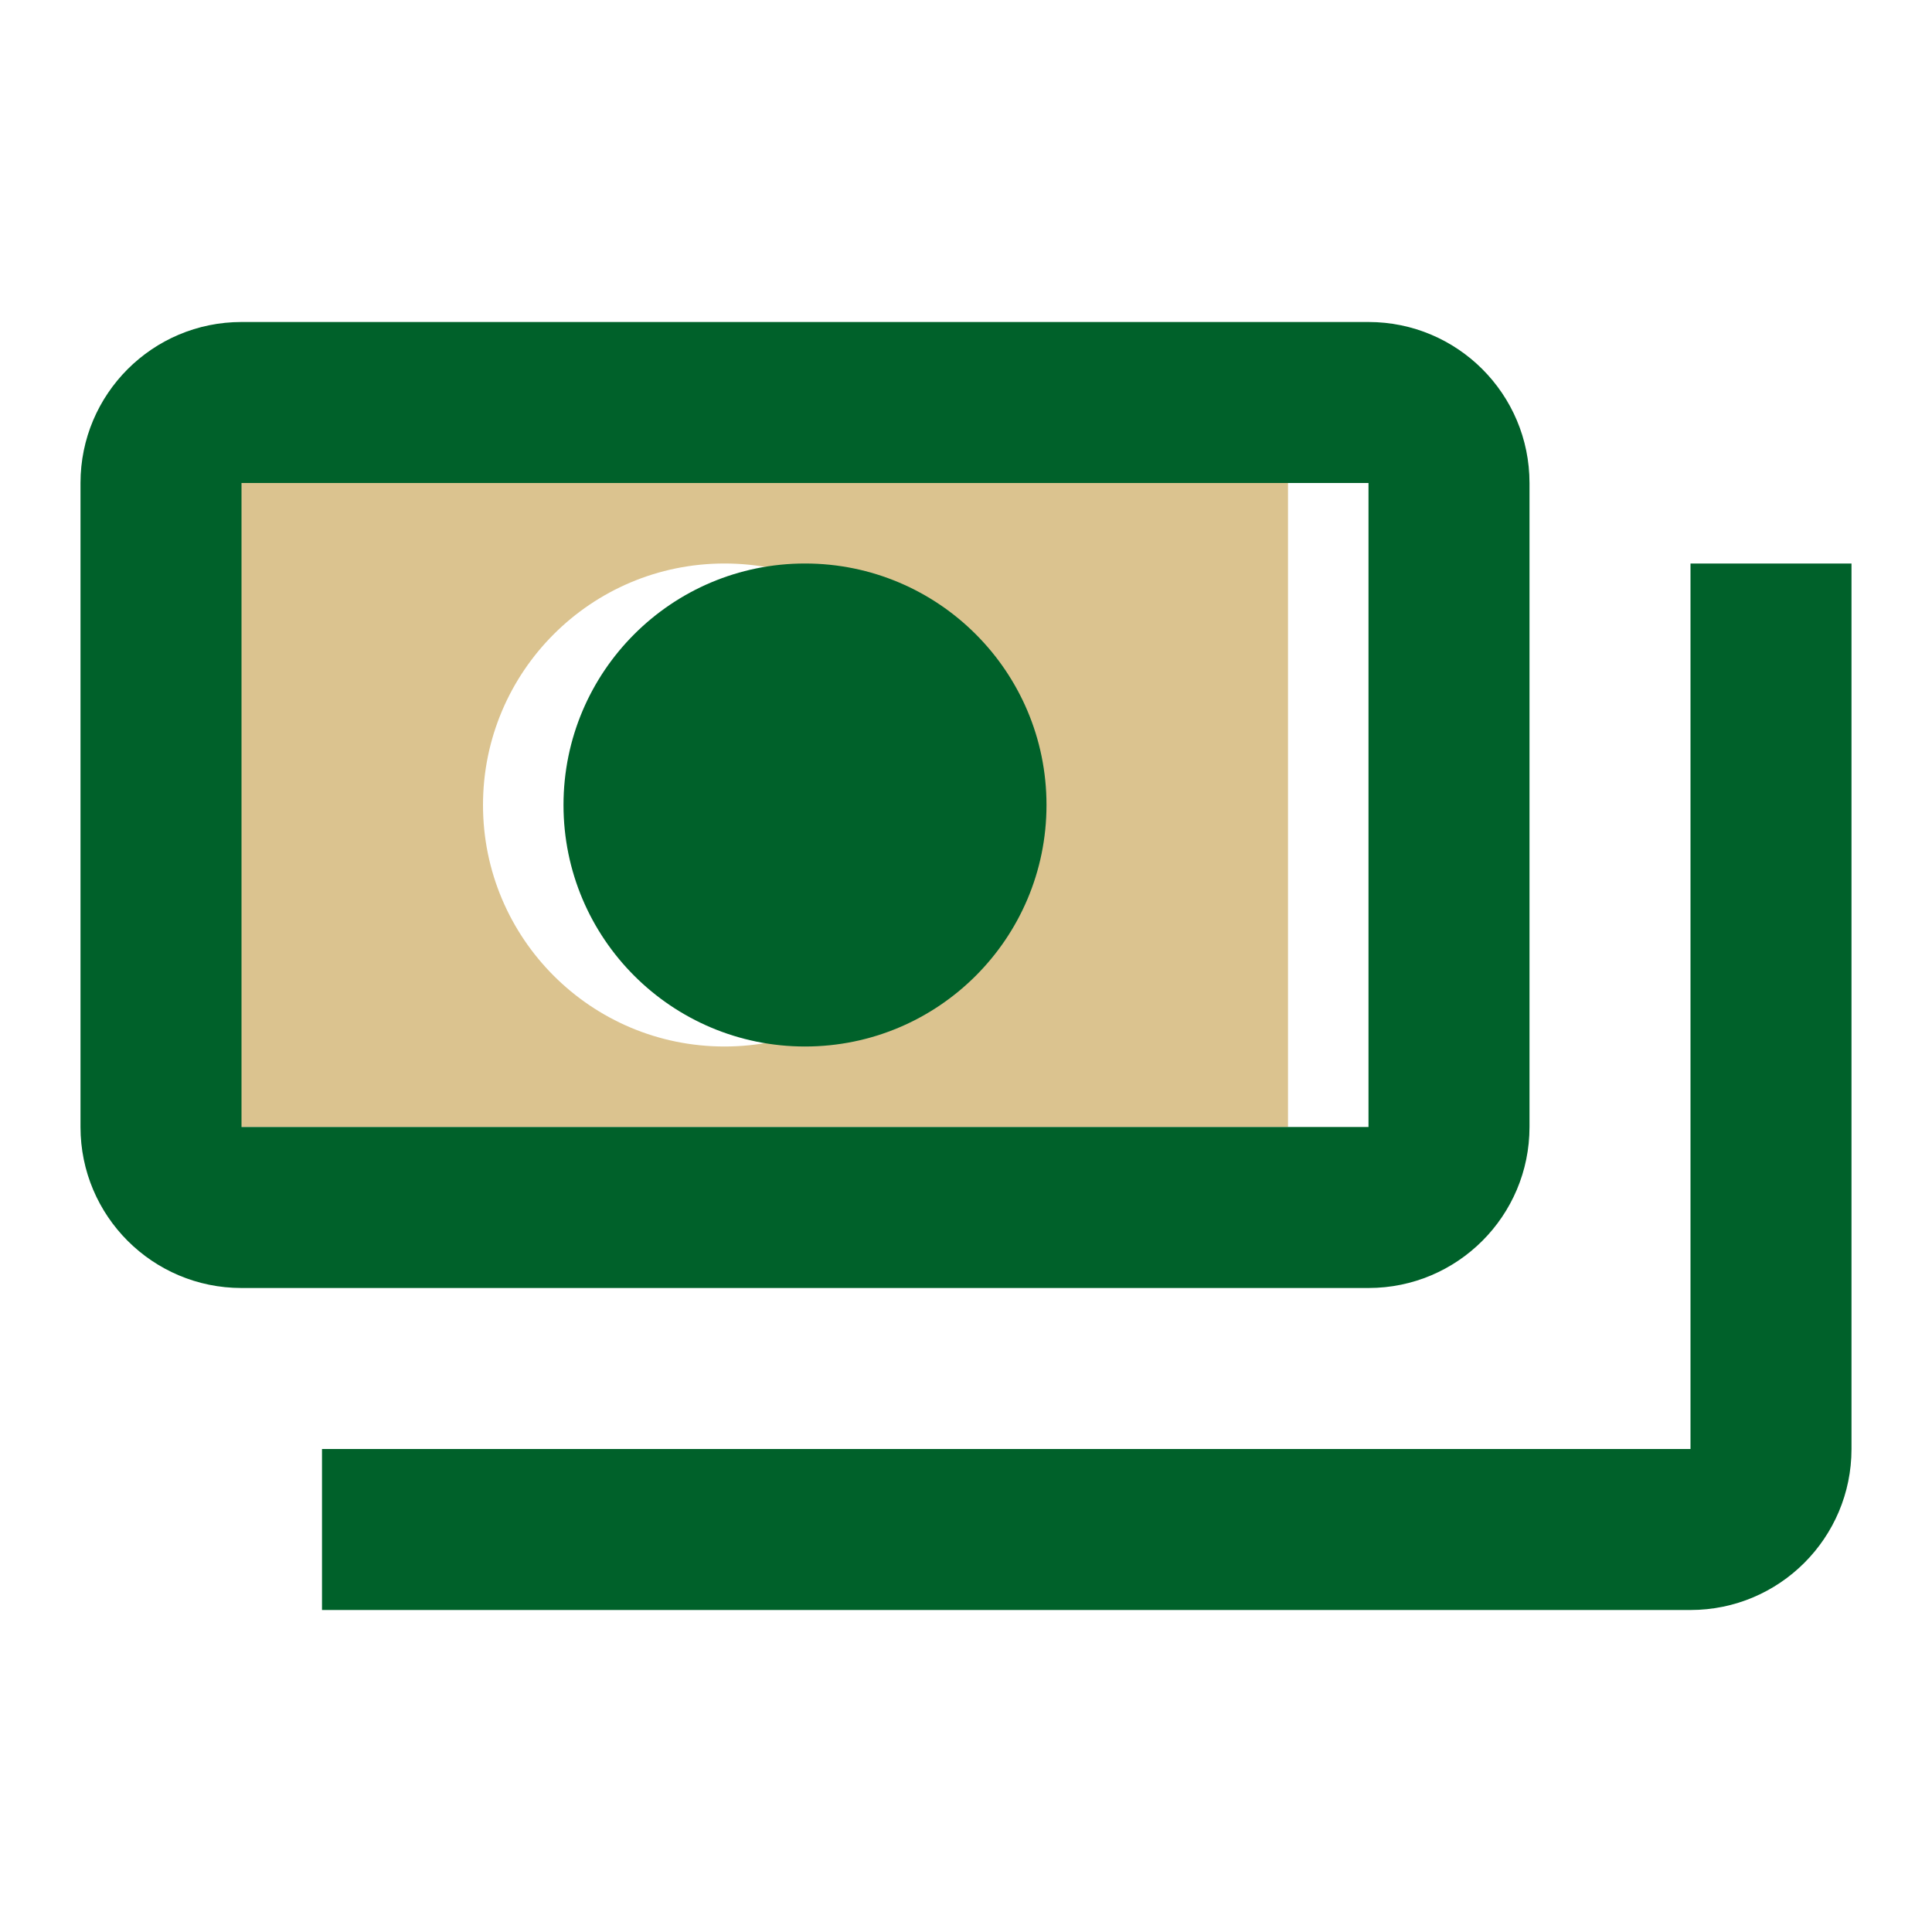
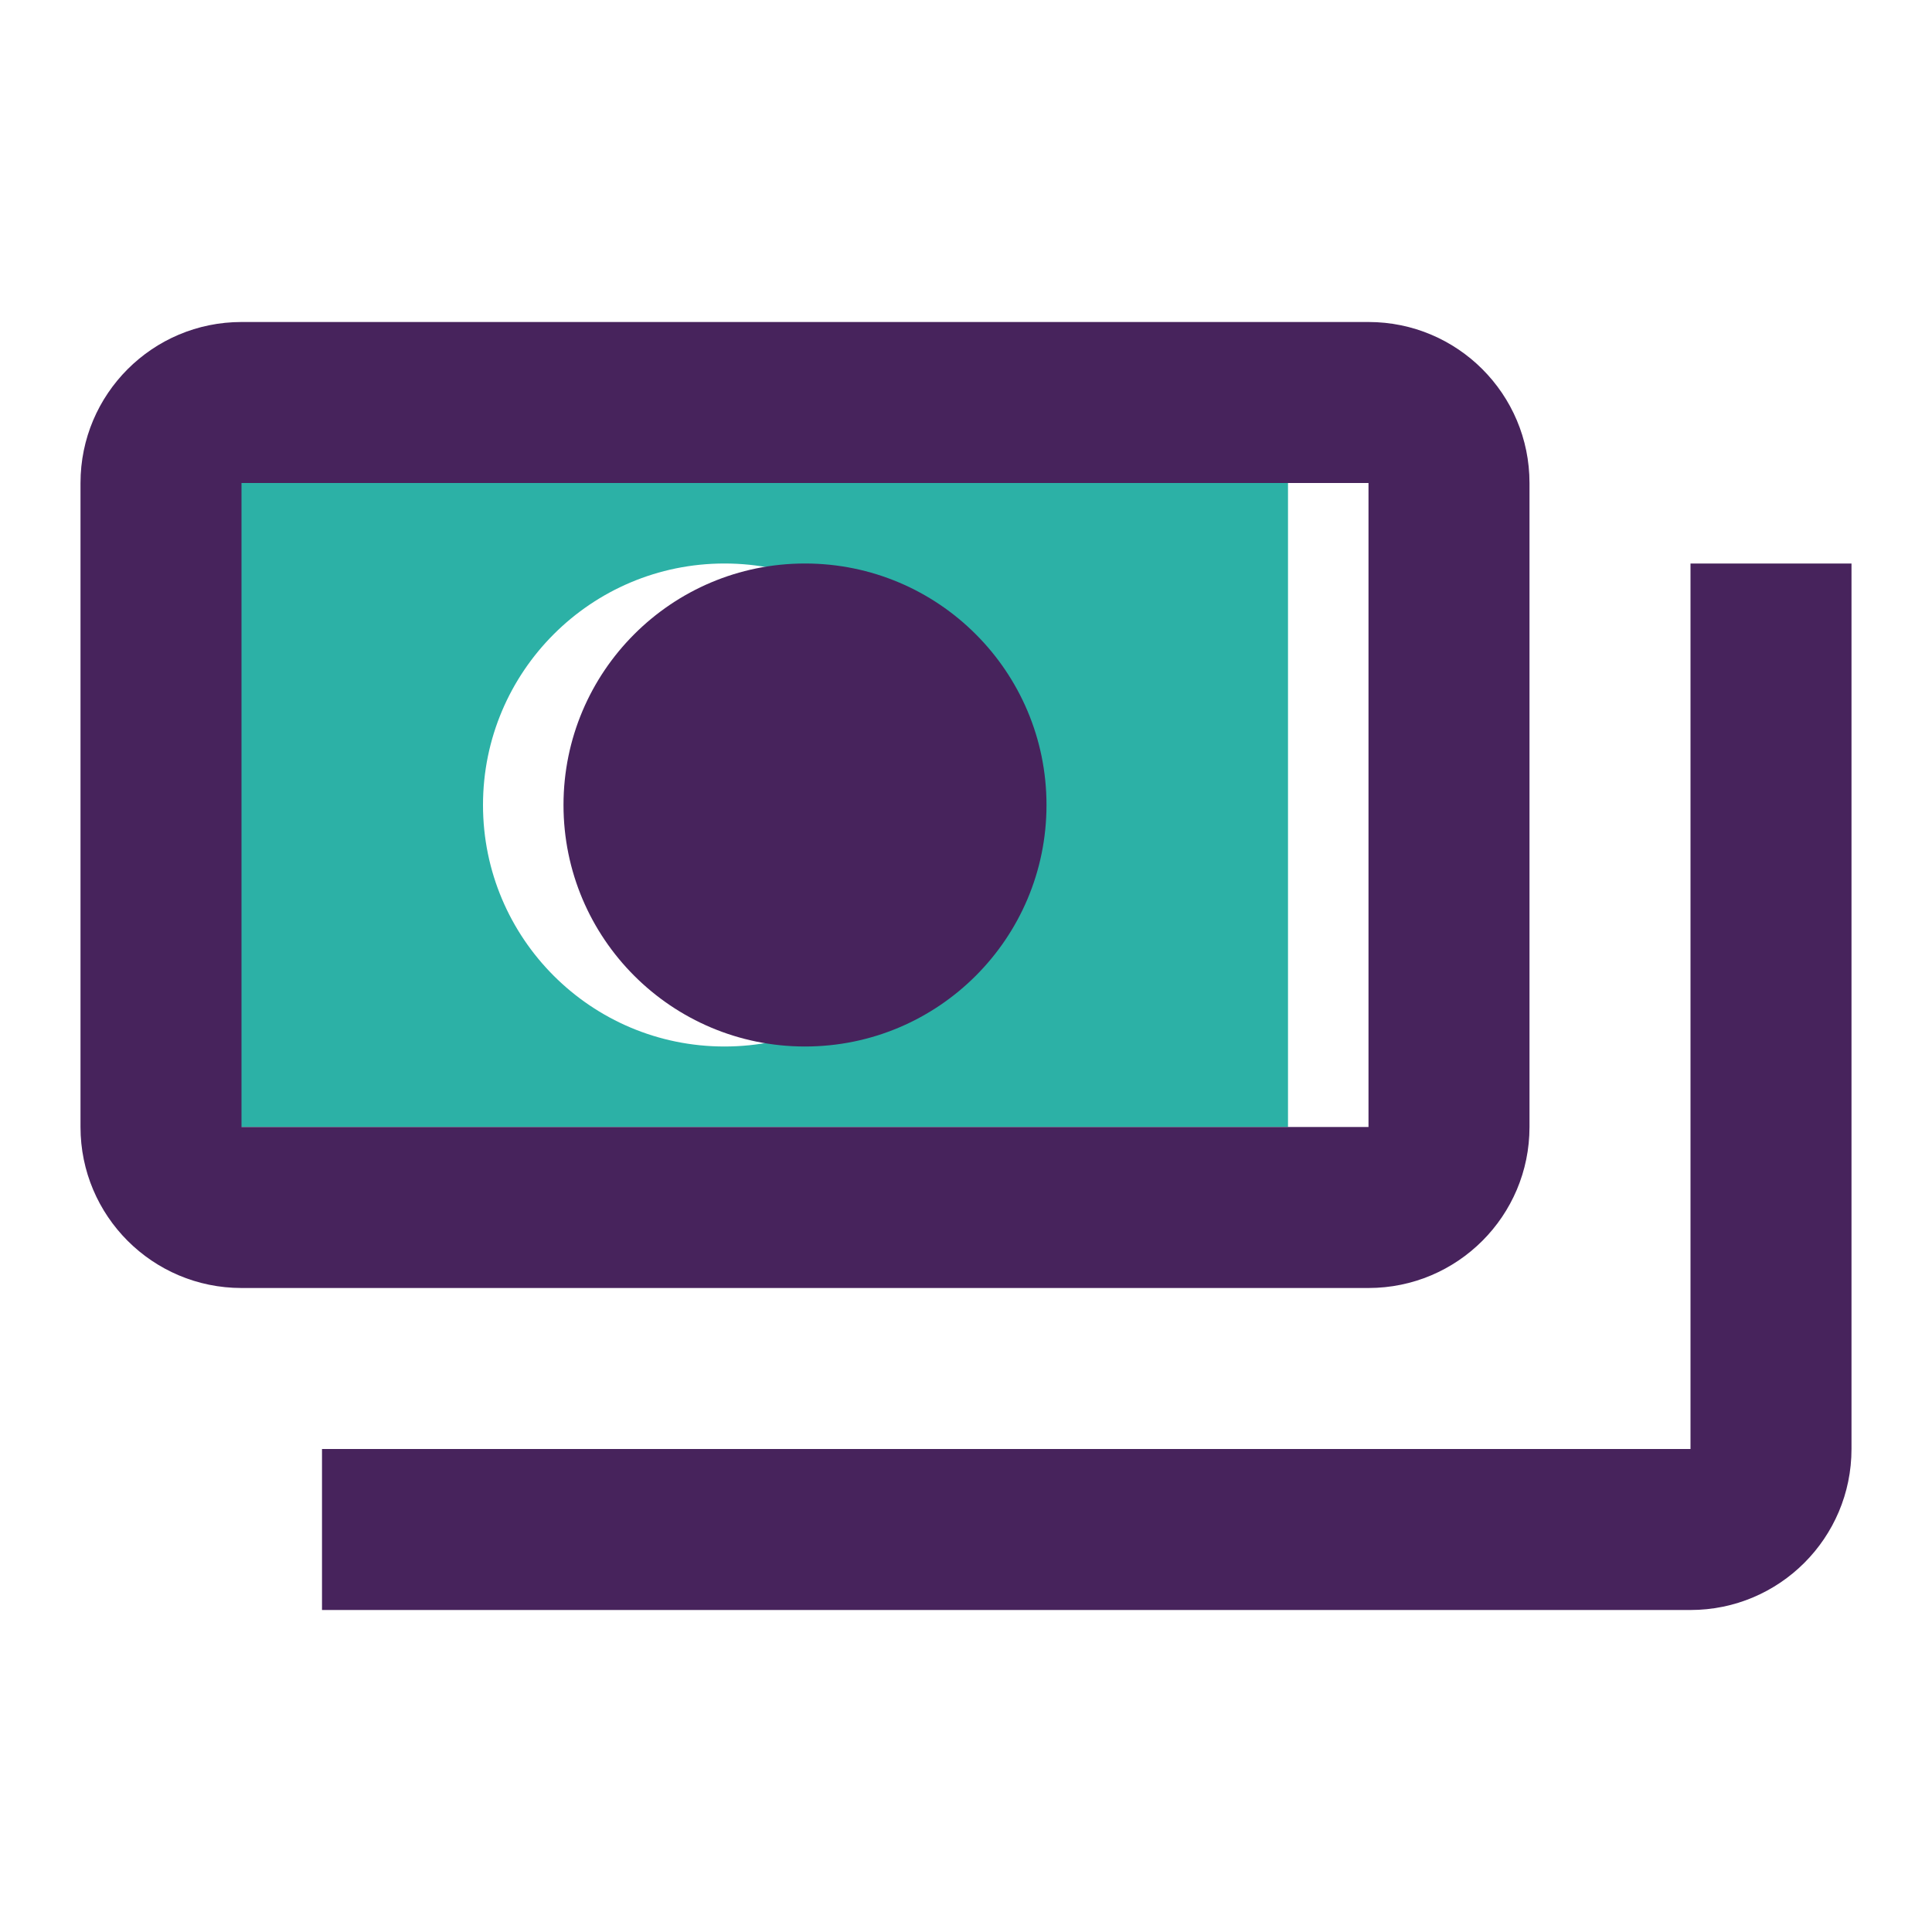
<svg xmlns="http://www.w3.org/2000/svg" viewBox="0 0 24 24" version="1.1" id="svg37492">
  <defs id="defs37496" />
  <g id="Layer_2" data-name="Layer 2">
    <g id="Layer_1-2" data-name="Layer 1">
      <rect width="24" height="24" fill="none" id="rect37480" />
-       <path d="M16,6H2v8H16ZM9,13a3,3,0,1,1,3-3A3,3,0,0,1,9,13Z" fill="#2e8d9a" id="path37482" style="fill:#dbc38f;fill-opacity:1" />
-       <path d="M17,4H3A2,2,0,0,0,1,6v8a2,2,0,0,0,2,2H17a2,2,0,0,0,2-2V6a2,2,0,0,0-2-2ZM3,14V6H17v8Z" fill="#274690" id="path37484" style="fill:#00612a;fill-opacity:1" />
-       <path d="M10,7a3,3,0,1,0,3,3,3,3,0,0,0-3-3Z" fill="#274690" id="path37486" style="fill:#00612a;fill-opacity:1" />
-       <path d="M23,7V18a2,2,0,0,1-2,2H4V18H21V7Z" fill="#274690" id="path37488" style="fill:#00612a;fill-opacity:1" />
+       <path d="M16,6H2v8H16ZM9,13a3,3,0,1,1,3-3A3,3,0,0,1,9,13Z" fill="#2e8d9a" id="path37482" style="fill:#2CB1A6;fill-opacity:1" />
+       <path d="M17,4H3A2,2,0,0,0,1,6v8a2,2,0,0,0,2,2H17a2,2,0,0,0,2-2V6a2,2,0,0,0-2-2ZM3,14V6H17v8Z" fill="#274690" id="path37484" style="fill:#47235C;fill-opacity:1" />
+       <path d="M10,7a3,3,0,1,0,3,3,3,3,0,0,0-3-3Z" fill="#274690" id="path37486" style="fill:#47235C;fill-opacity:1" />
+       <path d="M23,7V18a2,2,0,0,1-2,2H4V18H21V7Z" fill="#274690" id="path37488" style="fill:#47235C;fill-opacity:1" />
    </g>
  </g>
</svg>
